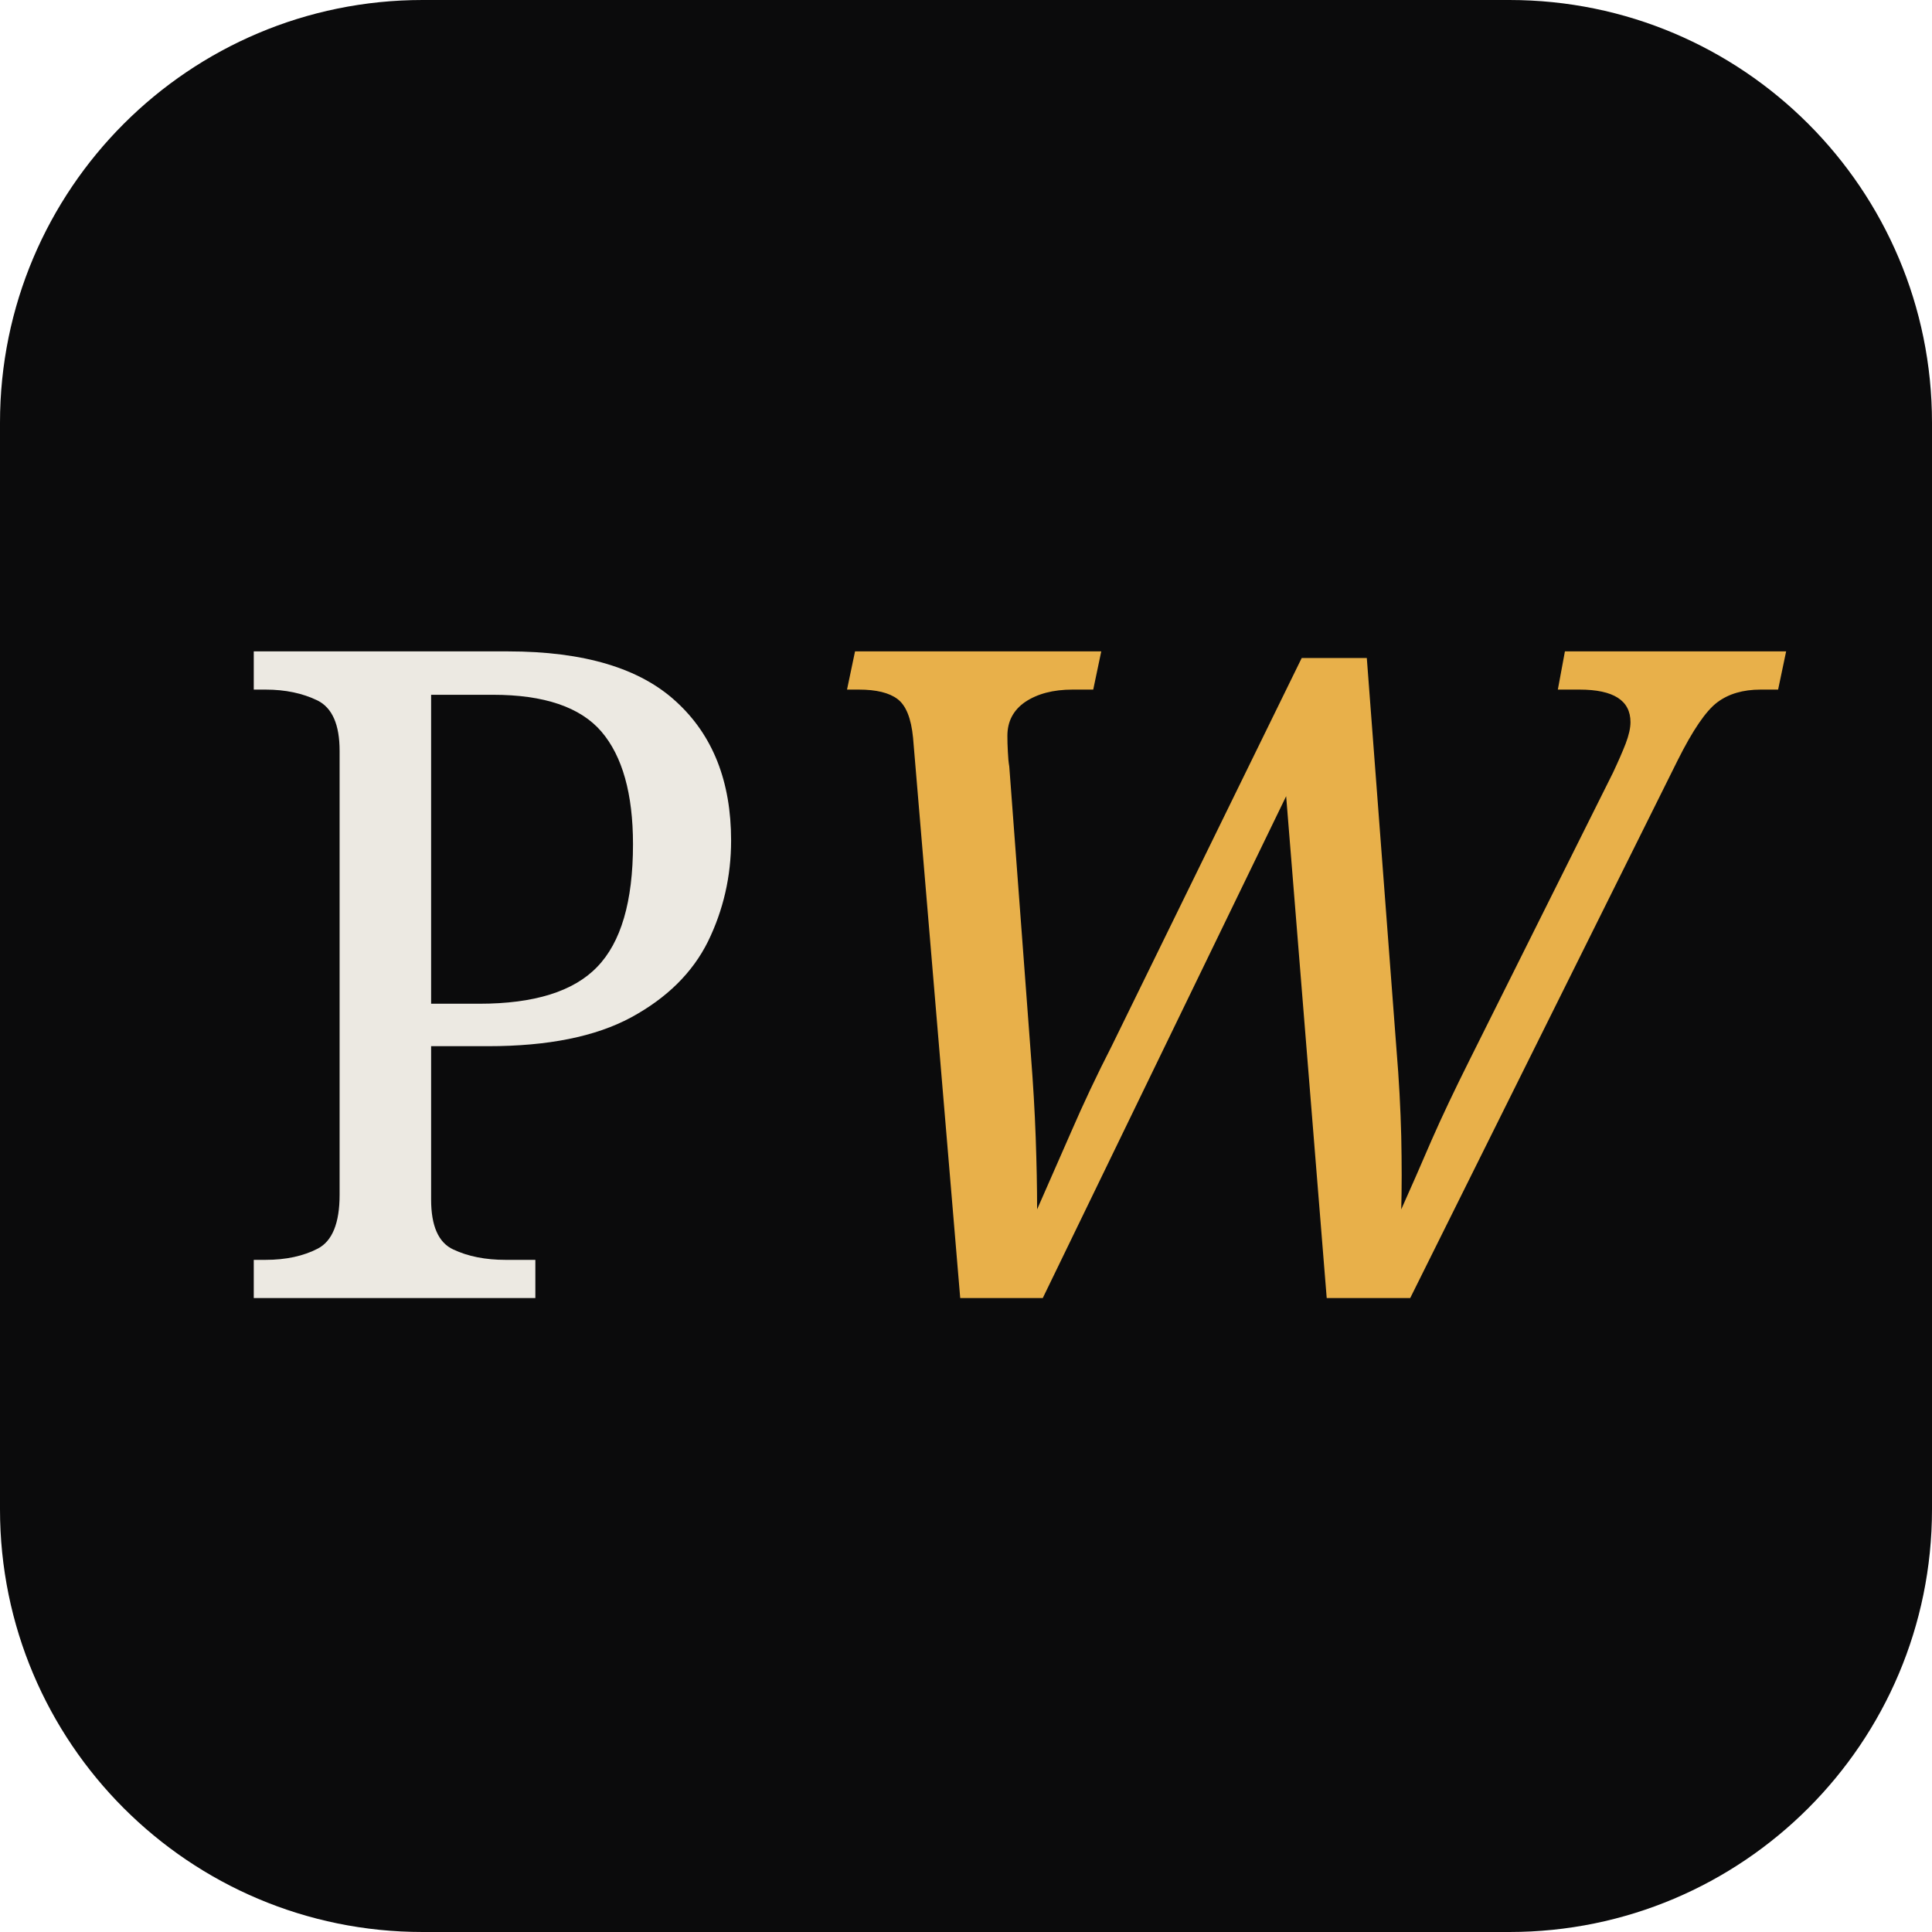
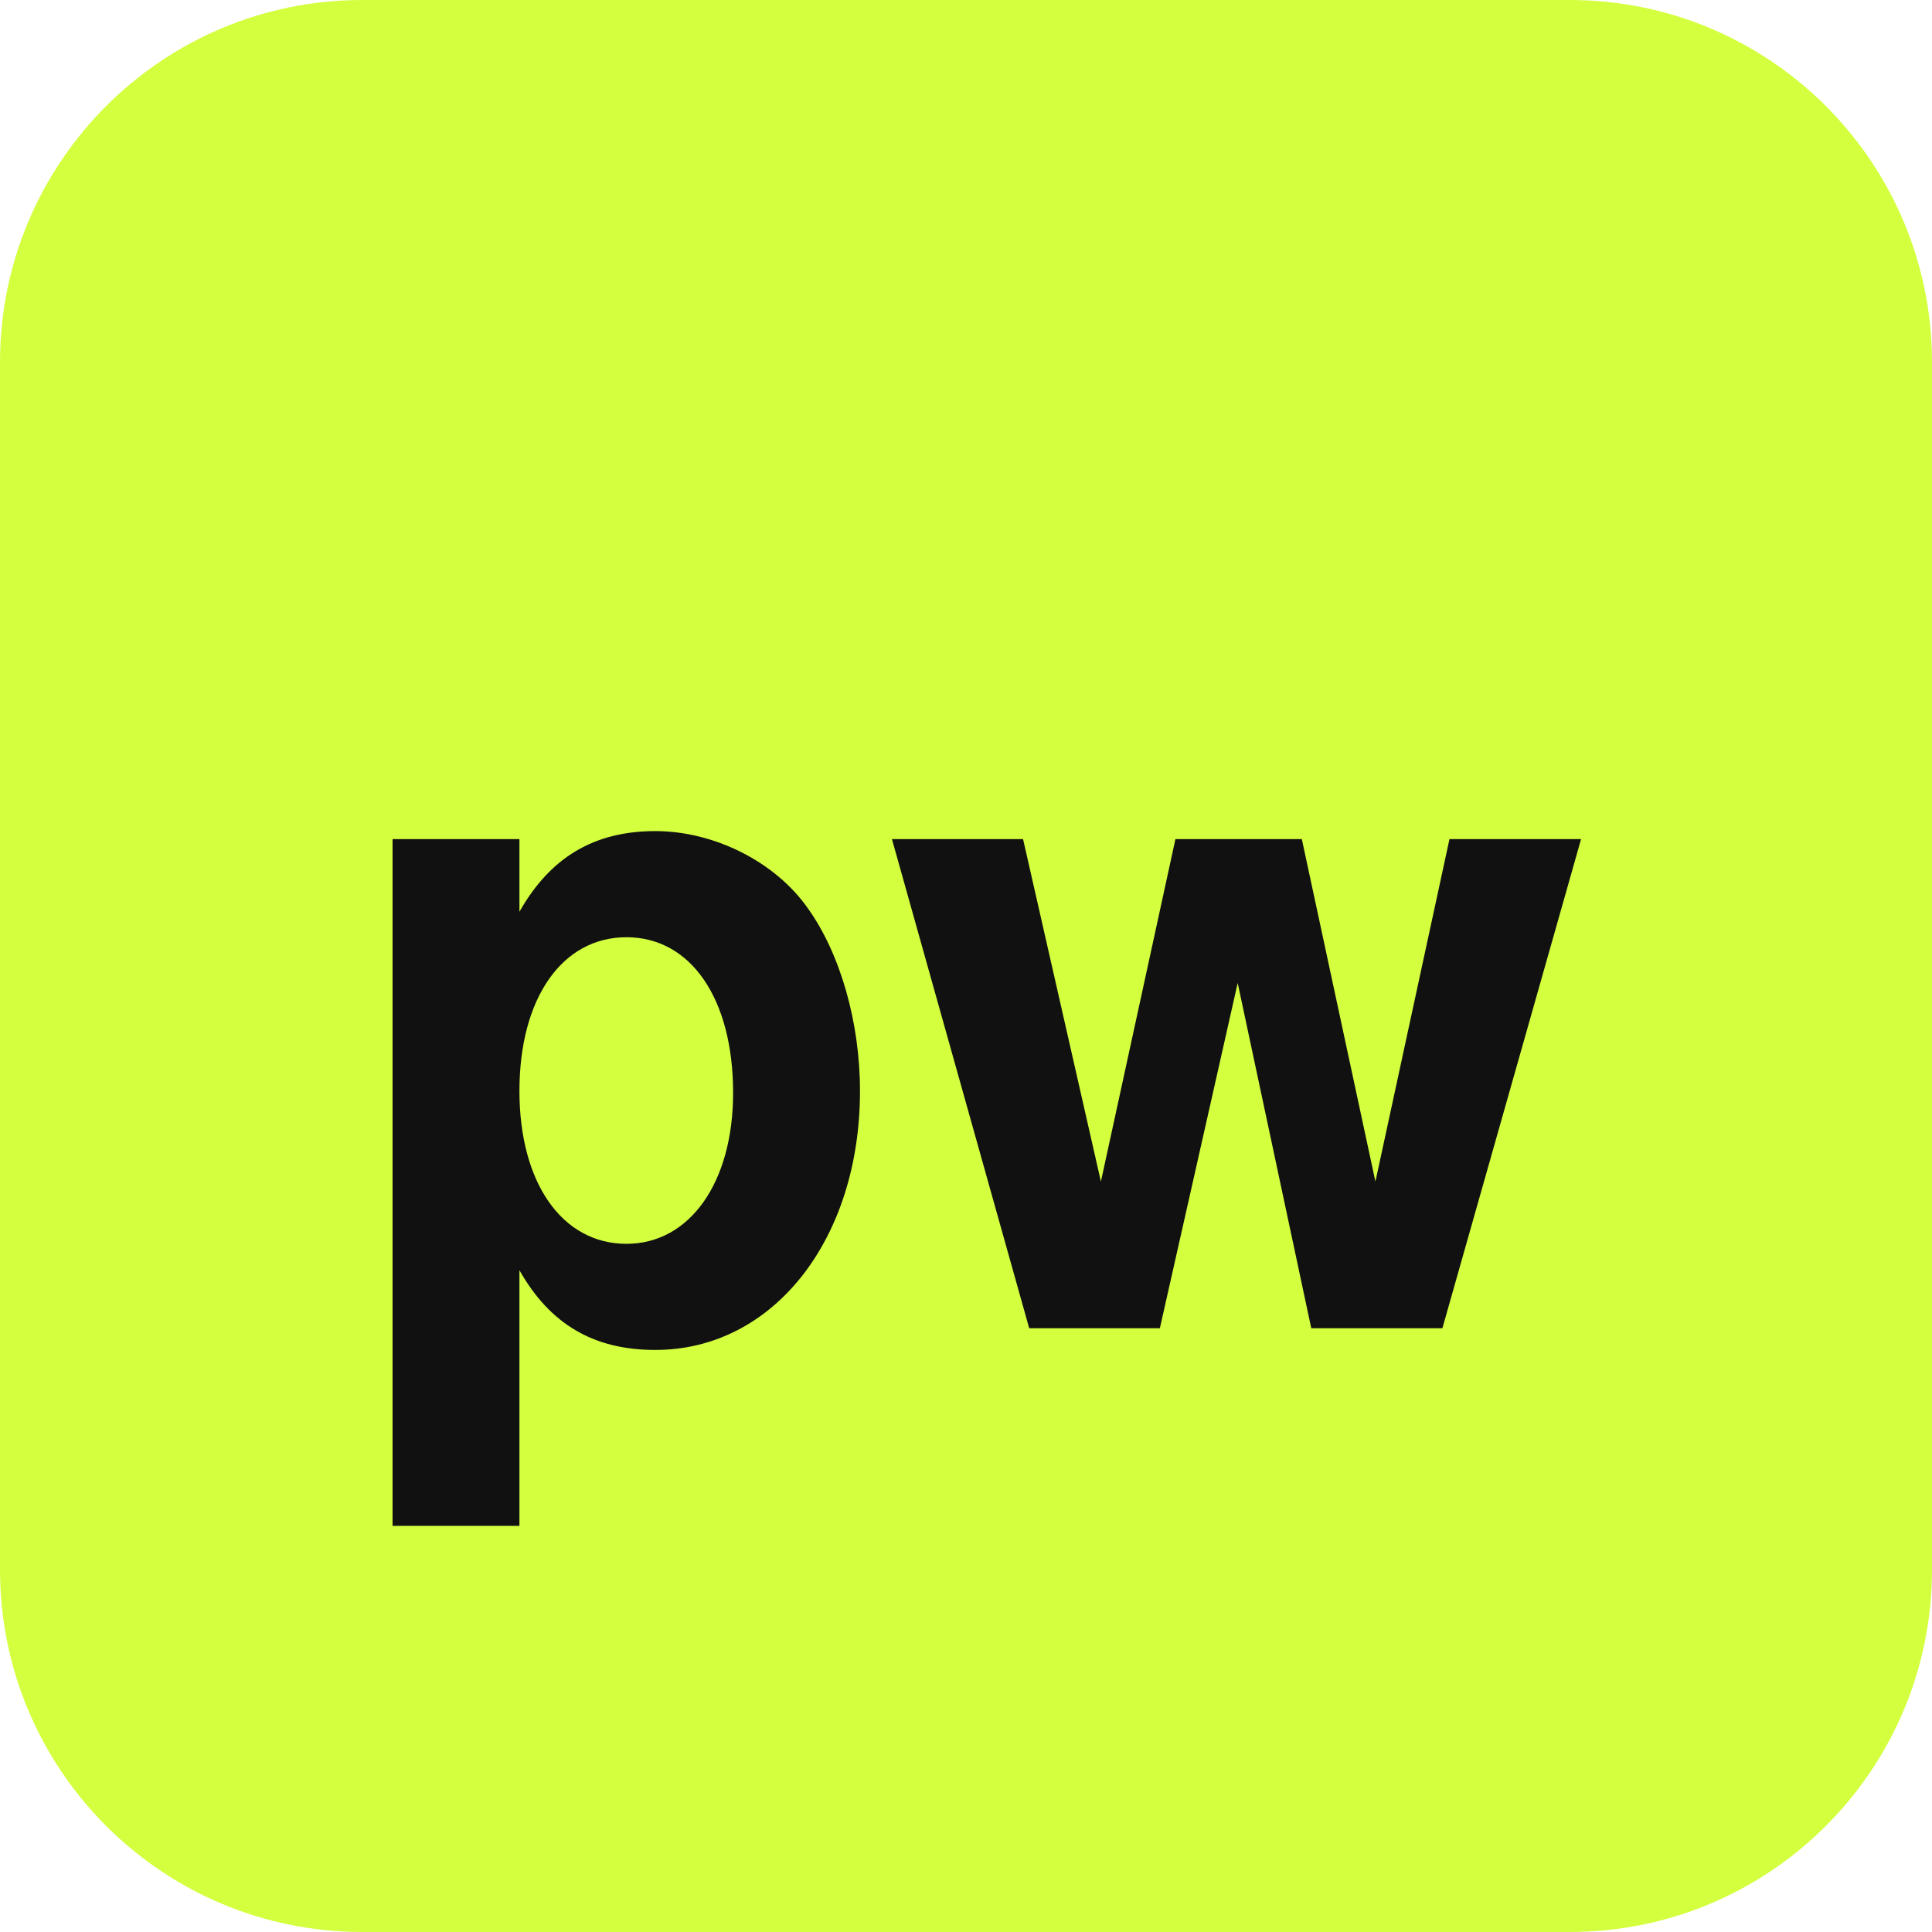
<svg xmlns="http://www.w3.org/2000/svg" viewBox="0 0 64 64">
-   <rect width="64" height="64" rx="14" fill="#0b0b0c" />
-   <text x="32" y="43" font-family="Georgia,serif" font-size="30" text-anchor="middle" fill="#ece9e2">P<tspan fill="#e8b04a" font-style="italic">W</tspan>
-   </text>
+   <rect width="64" height="64" rx="12" fill="#d4ff3f" />
+   <text x="32" y="44" font-family="Arial Black,Helvetica,sans-serif" font-weight="900" font-size="30" text-anchor="middle" fill="#111">pw</text>
</svg>
